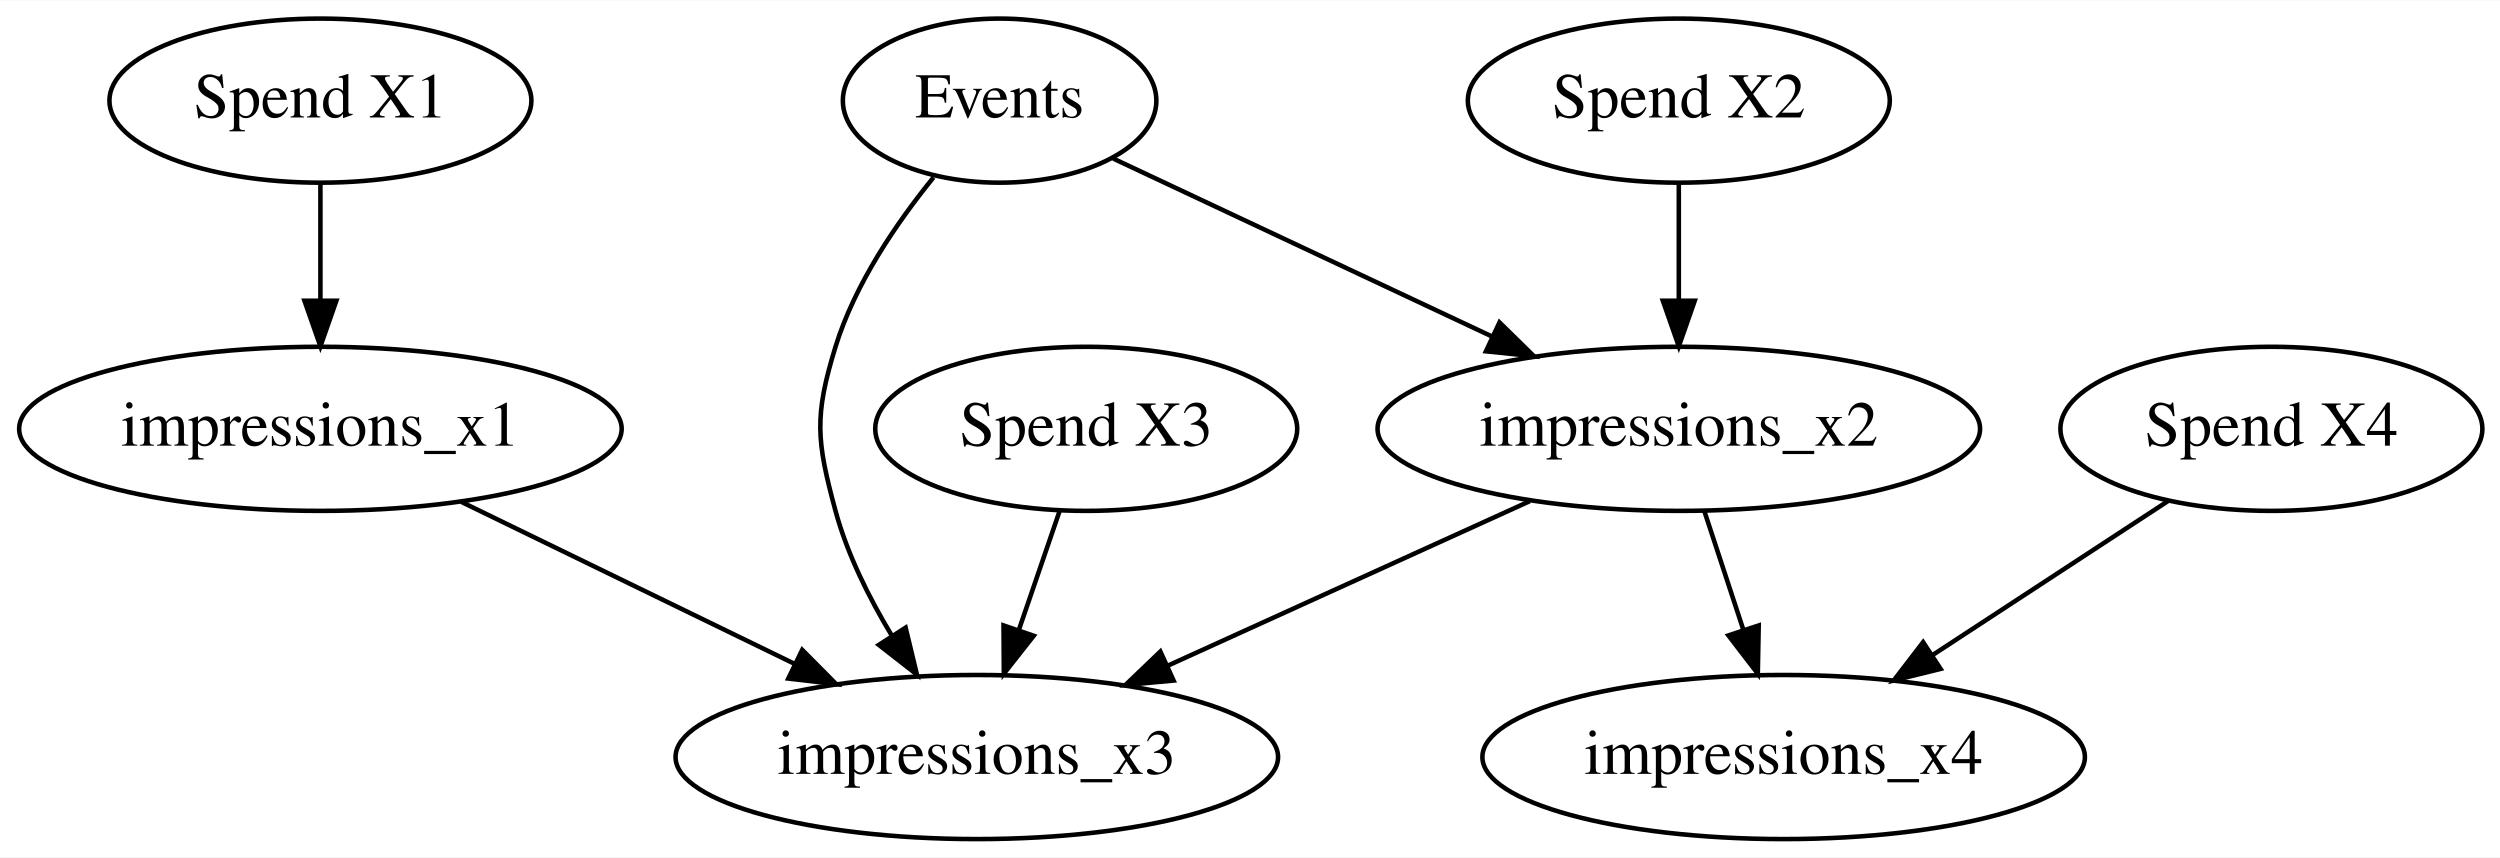
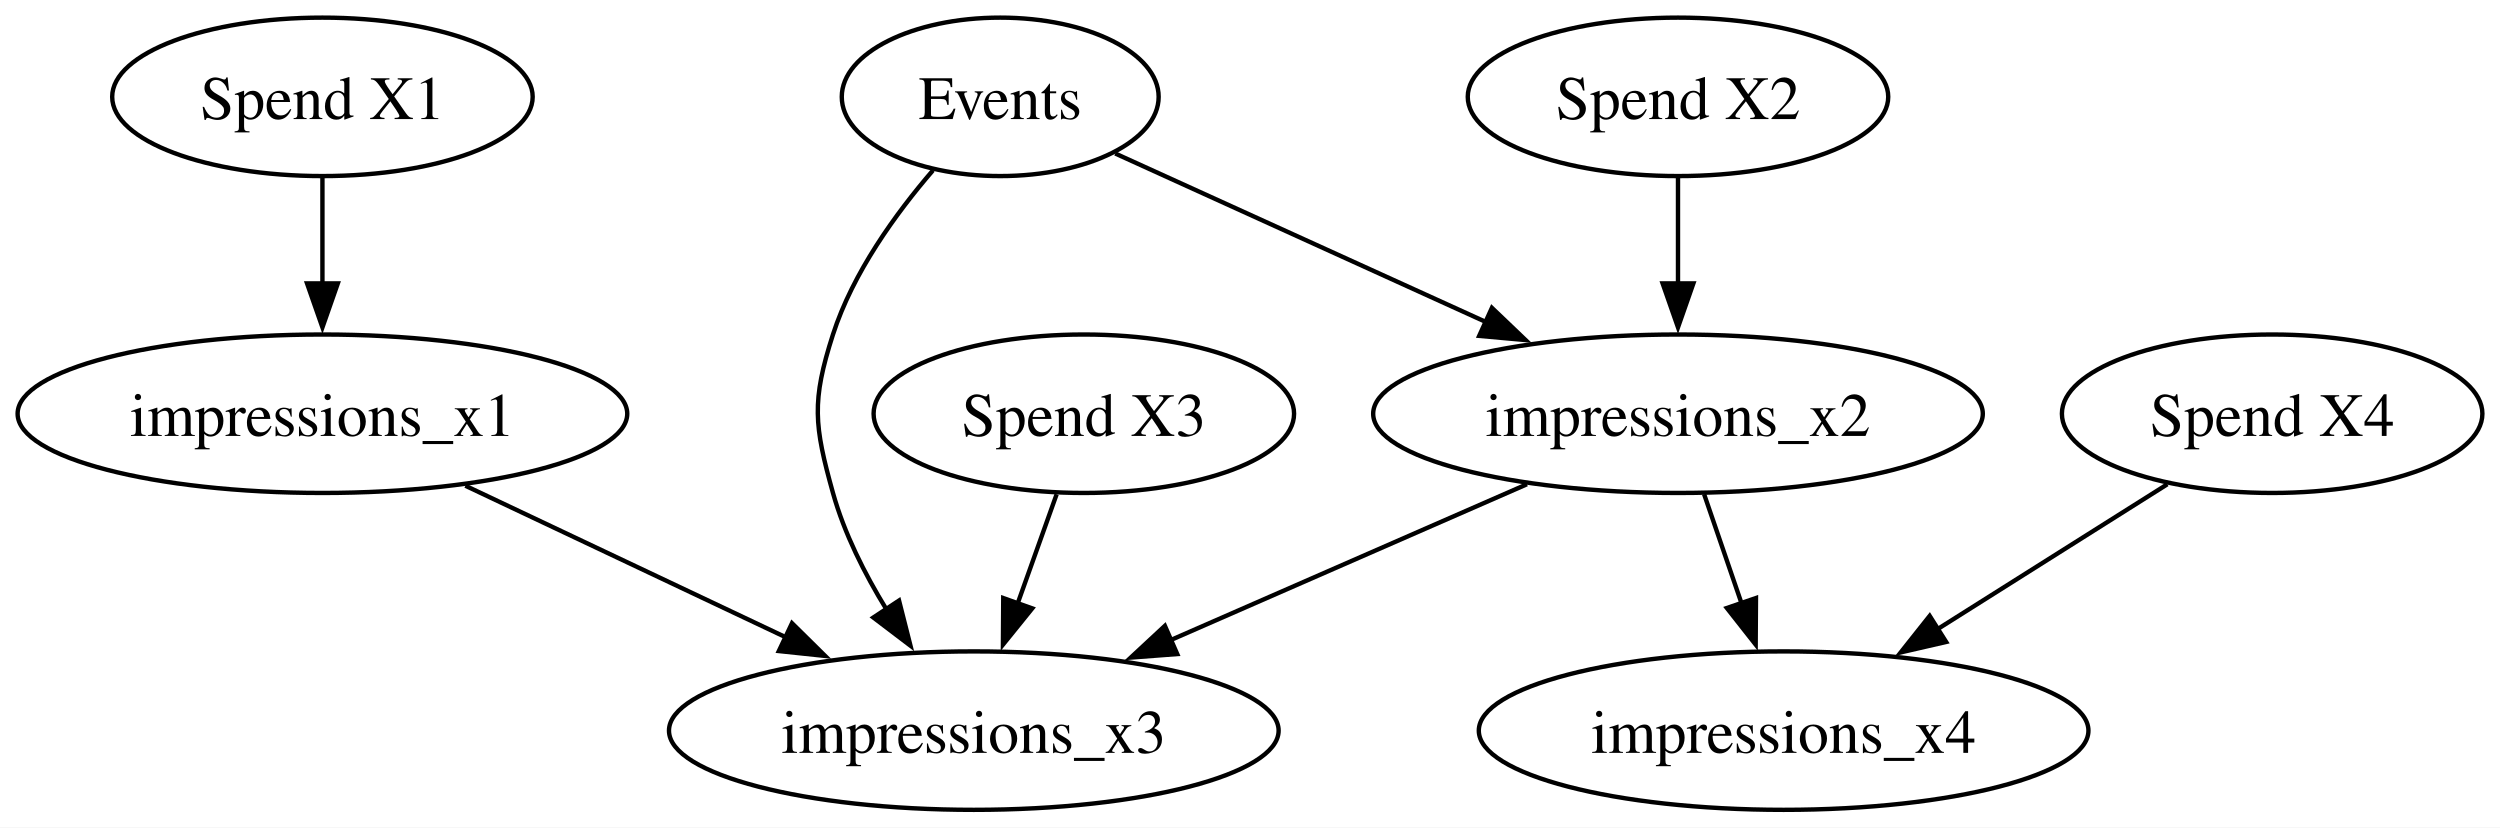
- <svg xmlns="http://www.w3.org/2000/svg" width="548pt" height="188pt" viewBox="0.00 0.00 548.44 188.00">
+ <svg xmlns="http://www.w3.org/2000/svg" width="568pt" height="188pt" viewBox="0.00 0.00 568.03 188.00">
  <g id="graph0" class="graph" transform="scale(1 1) rotate(0) translate(4 184)">
-     <polygon fill="white" stroke="transparent" points="-4,4 -4,-184 544.44,-184 544.44,4 -4,4" />
+     <polygon fill="white" stroke="none" points="-4,4 -4,-184 564.03,-184 564.03,4 -4,4" />
    <g id="node1" class="node">
-       <ellipse fill="none" stroke="black" cx="66.29" cy="-162" rx="46.29" ry="18" />
-       <text text-anchor="middle" x="66.29" y="-158.3" font-family="Times,serif" font-size="14.00">Spend X1</text>
+       <ellipse fill="none" stroke="black" cx="69.26" cy="-162" rx="47.77" ry="18" />
+       <text text-anchor="middle" x="69.26" y="-156.95" font-family="Times,serif" font-size="14.00">Spend X1</text>
    </g>
    <g id="node6" class="node">
-       <ellipse fill="none" stroke="black" cx="66.29" cy="-90" rx="66.09" ry="18" />
-       <text text-anchor="middle" x="66.29" y="-86.3" font-family="Times,serif" font-size="14.00">impressions_x1</text>
+       <ellipse fill="none" stroke="black" cx="69.26" cy="-90" rx="69.26" ry="18" />
+       <text text-anchor="middle" x="69.26" y="-84.95" font-family="Times,serif" font-size="14.00">impressions_x1</text>
    </g>
    <g id="edge1" class="edge">
-       <path fill="none" stroke="black" d="M66.29,-143.7C66.29,-135.98 66.29,-126.71 66.29,-118.11" />
-       <polygon fill="black" stroke="black" points="69.79,-118.1 66.29,-108.1 62.79,-118.1 69.79,-118.1" />
+       <path fill="none" stroke="black" d="M69.26,-143.7C69.26,-136.41 69.26,-127.73 69.26,-119.54" />
+       <polygon fill="black" stroke="black" points="72.76,-119.62 69.26,-109.62 65.76,-119.62 72.76,-119.62" />
    </g>
    <g id="node2" class="node">
-       <ellipse fill="none" stroke="black" cx="364.29" cy="-162" rx="46.29" ry="18" />
-       <text text-anchor="middle" x="364.29" y="-158.3" font-family="Times,serif" font-size="14.00">Spend X2</text>
+       <ellipse fill="none" stroke="black" cx="377.26" cy="-162" rx="47.77" ry="18" />
+       <text text-anchor="middle" x="377.26" y="-156.95" font-family="Times,serif" font-size="14.00">Spend X2</text>
    </g>
    <g id="node7" class="node">
-       <ellipse fill="none" stroke="black" cx="364.29" cy="-90" rx="66.09" ry="18" />
-       <text text-anchor="middle" x="364.29" y="-86.3" font-family="Times,serif" font-size="14.00">impressions_x2</text>
+       <ellipse fill="none" stroke="black" cx="377.26" cy="-90" rx="69.26" ry="18" />
+       <text text-anchor="middle" x="377.26" y="-84.95" font-family="Times,serif" font-size="14.00">impressions_x2</text>
    </g>
    <g id="edge2" class="edge">
-       <path fill="none" stroke="black" d="M364.29,-143.7C364.29,-135.98 364.29,-126.71 364.29,-118.11" />
-       <polygon fill="black" stroke="black" points="367.79,-118.1 364.29,-108.1 360.79,-118.1 367.79,-118.1" />
+       <path fill="none" stroke="black" d="M377.26,-143.7C377.26,-136.41 377.26,-127.73 377.26,-119.54" />
+       <polygon fill="black" stroke="black" points="380.76,-119.62 377.26,-109.62 373.76,-119.62 380.76,-119.62" />
    </g>
    <g id="node3" class="node">
-       <ellipse fill="none" stroke="black" cx="234.29" cy="-90" rx="46.29" ry="18" />
-       <text text-anchor="middle" x="234.29" y="-86.3" font-family="Times,serif" font-size="14.00">Spend X3</text>
+       <ellipse fill="none" stroke="black" cx="242.26" cy="-90" rx="47.77" ry="18" />
+       <text text-anchor="middle" x="242.26" y="-84.95" font-family="Times,serif" font-size="14.00">Spend X3</text>
    </g>
    <g id="node8" class="node">
-       <ellipse fill="none" stroke="black" cx="210.29" cy="-18" rx="66.09" ry="18" />
-       <text text-anchor="middle" x="210.29" y="-14.3" font-family="Times,serif" font-size="14.00">impressions_x3</text>
+       <ellipse fill="none" stroke="black" cx="217.26" cy="-18" rx="69.26" ry="18" />
+       <text text-anchor="middle" x="217.26" y="-12.95" font-family="Times,serif" font-size="14.00">impressions_x3</text>
    </g>
    <g id="edge3" class="edge">
-       <path fill="none" stroke="black" d="M228.48,-72.05C225.78,-64.18 222.51,-54.62 219.48,-45.79" />
-       <polygon fill="black" stroke="black" points="222.77,-44.6 216.22,-36.28 216.15,-46.87 222.77,-44.6" />
+       <path fill="none" stroke="black" d="M236.08,-71.7C233.39,-64.15 230.16,-55.12 227.15,-46.68" />
+       <polygon fill="black" stroke="black" points="230.54,-45.77 223.88,-37.53 223.95,-48.12 230.54,-45.77" />
    </g>
    <g id="node4" class="node">
-       <ellipse fill="none" stroke="black" cx="494.29" cy="-90" rx="46.29" ry="18" />
-       <text text-anchor="middle" x="494.29" y="-86.3" font-family="Times,serif" font-size="14.00">Spend X4</text>
+       <ellipse fill="none" stroke="black" cx="512.26" cy="-90" rx="47.77" ry="18" />
+       <text text-anchor="middle" x="512.26" y="-84.95" font-family="Times,serif" font-size="14.00">Spend X4</text>
    </g>
    <g id="node9" class="node">
-       <ellipse fill="none" stroke="black" cx="387.29" cy="-18" rx="66.09" ry="18" />
-       <text text-anchor="middle" x="387.29" y="-14.3" font-family="Times,serif" font-size="14.00">impressions_x4</text>
+       <ellipse fill="none" stroke="black" cx="401.26" cy="-18" rx="69.26" ry="18" />
+       <text text-anchor="middle" x="401.26" y="-12.95" font-family="Times,serif" font-size="14.00">impressions_x4</text>
    </g>
    <g id="edge4" class="edge">
-       <path fill="none" stroke="black" d="M471.6,-74.15C456.56,-64.31 436.58,-51.24 419.85,-40.3" />
-       <polygon fill="black" stroke="black" points="421.72,-37.34 411.44,-34.8 417.89,-43.2 421.72,-37.34" />
+       <path fill="none" stroke="black" d="M488.45,-73.98C473.22,-64.38 453.21,-51.76 436.19,-41.03" />
+       <polygon fill="black" stroke="black" points="438.19,-38.15 427.86,-35.77 434.45,-44.07 438.19,-38.15" />
    </g>
    <g id="node5" class="node">
-       <ellipse fill="none" stroke="black" cx="215.29" cy="-162" rx="34.39" ry="18" />
-       <text text-anchor="middle" x="215.29" y="-158.3" font-family="Times,serif" font-size="14.00">Events</text>
+       <ellipse fill="none" stroke="black" cx="223.26" cy="-162" rx="36" ry="18" />
+       <text text-anchor="middle" x="223.26" y="-156.95" font-family="Times,serif" font-size="14.00">Events</text>
    </g>
    <g id="edge8" class="edge">
-       <path fill="none" stroke="black" d="M240.23,-149.28C262.91,-138.63 296.8,-122.71 323.43,-110.2" />
-       <polygon fill="black" stroke="black" points="324.95,-113.35 332.52,-105.93 321.98,-107.01 324.95,-113.35" />
+       <path fill="none" stroke="black" d="M249.39,-149.13C272.42,-138.66 306.44,-123.19 333.6,-110.85" />
+       <polygon fill="black" stroke="black" points="334.98,-114.06 342.64,-106.74 332.09,-107.69 334.98,-114.06" />
    </g>
    <g id="edge9" class="edge">
-       <path fill="none" stroke="black" d="M200.8,-145.17C192.76,-135.27 183.54,-121.82 179.29,-108 174.59,-92.71 175.11,-87.44 179.29,-72 181.87,-62.48 186.64,-52.92 191.67,-44.59" />
-       <polygon fill="black" stroke="black" points="194.67,-46.39 197.15,-36.09 188.79,-42.6 194.67,-46.39" />
+       <path fill="none" stroke="black" d="M207.98,-145.3C199.5,-135.46 189.77,-122.01 185.26,-108 180.37,-92.77 180.97,-87.41 185.26,-72 187.82,-62.83 192.44,-53.65 197.39,-45.58" />
+       <polygon fill="black" stroke="black" points="200.27,-47.56 202.87,-37.29 194.43,-43.7 200.27,-47.56" />
    </g>
    <g id="edge5" class="edge">
-       <path fill="none" stroke="black" d="M97.19,-73.98C118.54,-63.6 147.15,-49.7 170.25,-38.47" />
-       <polygon fill="black" stroke="black" points="171.99,-41.51 179.45,-33.99 168.93,-35.22 171.99,-41.51" />
+       <path fill="none" stroke="black" d="M101.74,-73.64C123.14,-63.52 151.39,-50.16 174.6,-39.18" />
+       <polygon fill="black" stroke="black" points="175.95,-42.41 183.49,-34.97 172.96,-36.08 175.95,-42.41" />
    </g>
    <g id="edge6" class="edge">
-       <path fill="none" stroke="black" d="M331.63,-74.15C308.46,-63.62 277.16,-49.39 252.15,-38.03" />
-       <polygon fill="black" stroke="black" points="253.46,-34.78 242.91,-33.82 250.56,-41.15 253.46,-34.78" />
+       <path fill="none" stroke="black" d="M342.94,-73.98C319.21,-63.6 287.43,-49.7 261.76,-38.47" />
+       <polygon fill="black" stroke="black" points="263.48,-35.4 252.92,-34.6 260.68,-41.81 263.48,-35.4" />
    </g>
    <g id="edge7" class="edge">
-       <path fill="none" stroke="black" d="M369.86,-72.05C372.45,-64.18 375.59,-54.62 378.49,-45.79" />
-       <polygon fill="black" stroke="black" points="381.82,-46.87 381.62,-36.28 375.17,-44.68 381.82,-46.87" />
+       <path fill="none" stroke="black" d="M383.2,-71.7C385.75,-64.24 388.81,-55.32 391.68,-46.97" />
+       <polygon fill="black" stroke="black" points="394.98,-48.13 394.91,-37.54 388.36,-45.86 394.98,-48.13" />
    </g>
  </g>
</svg>
